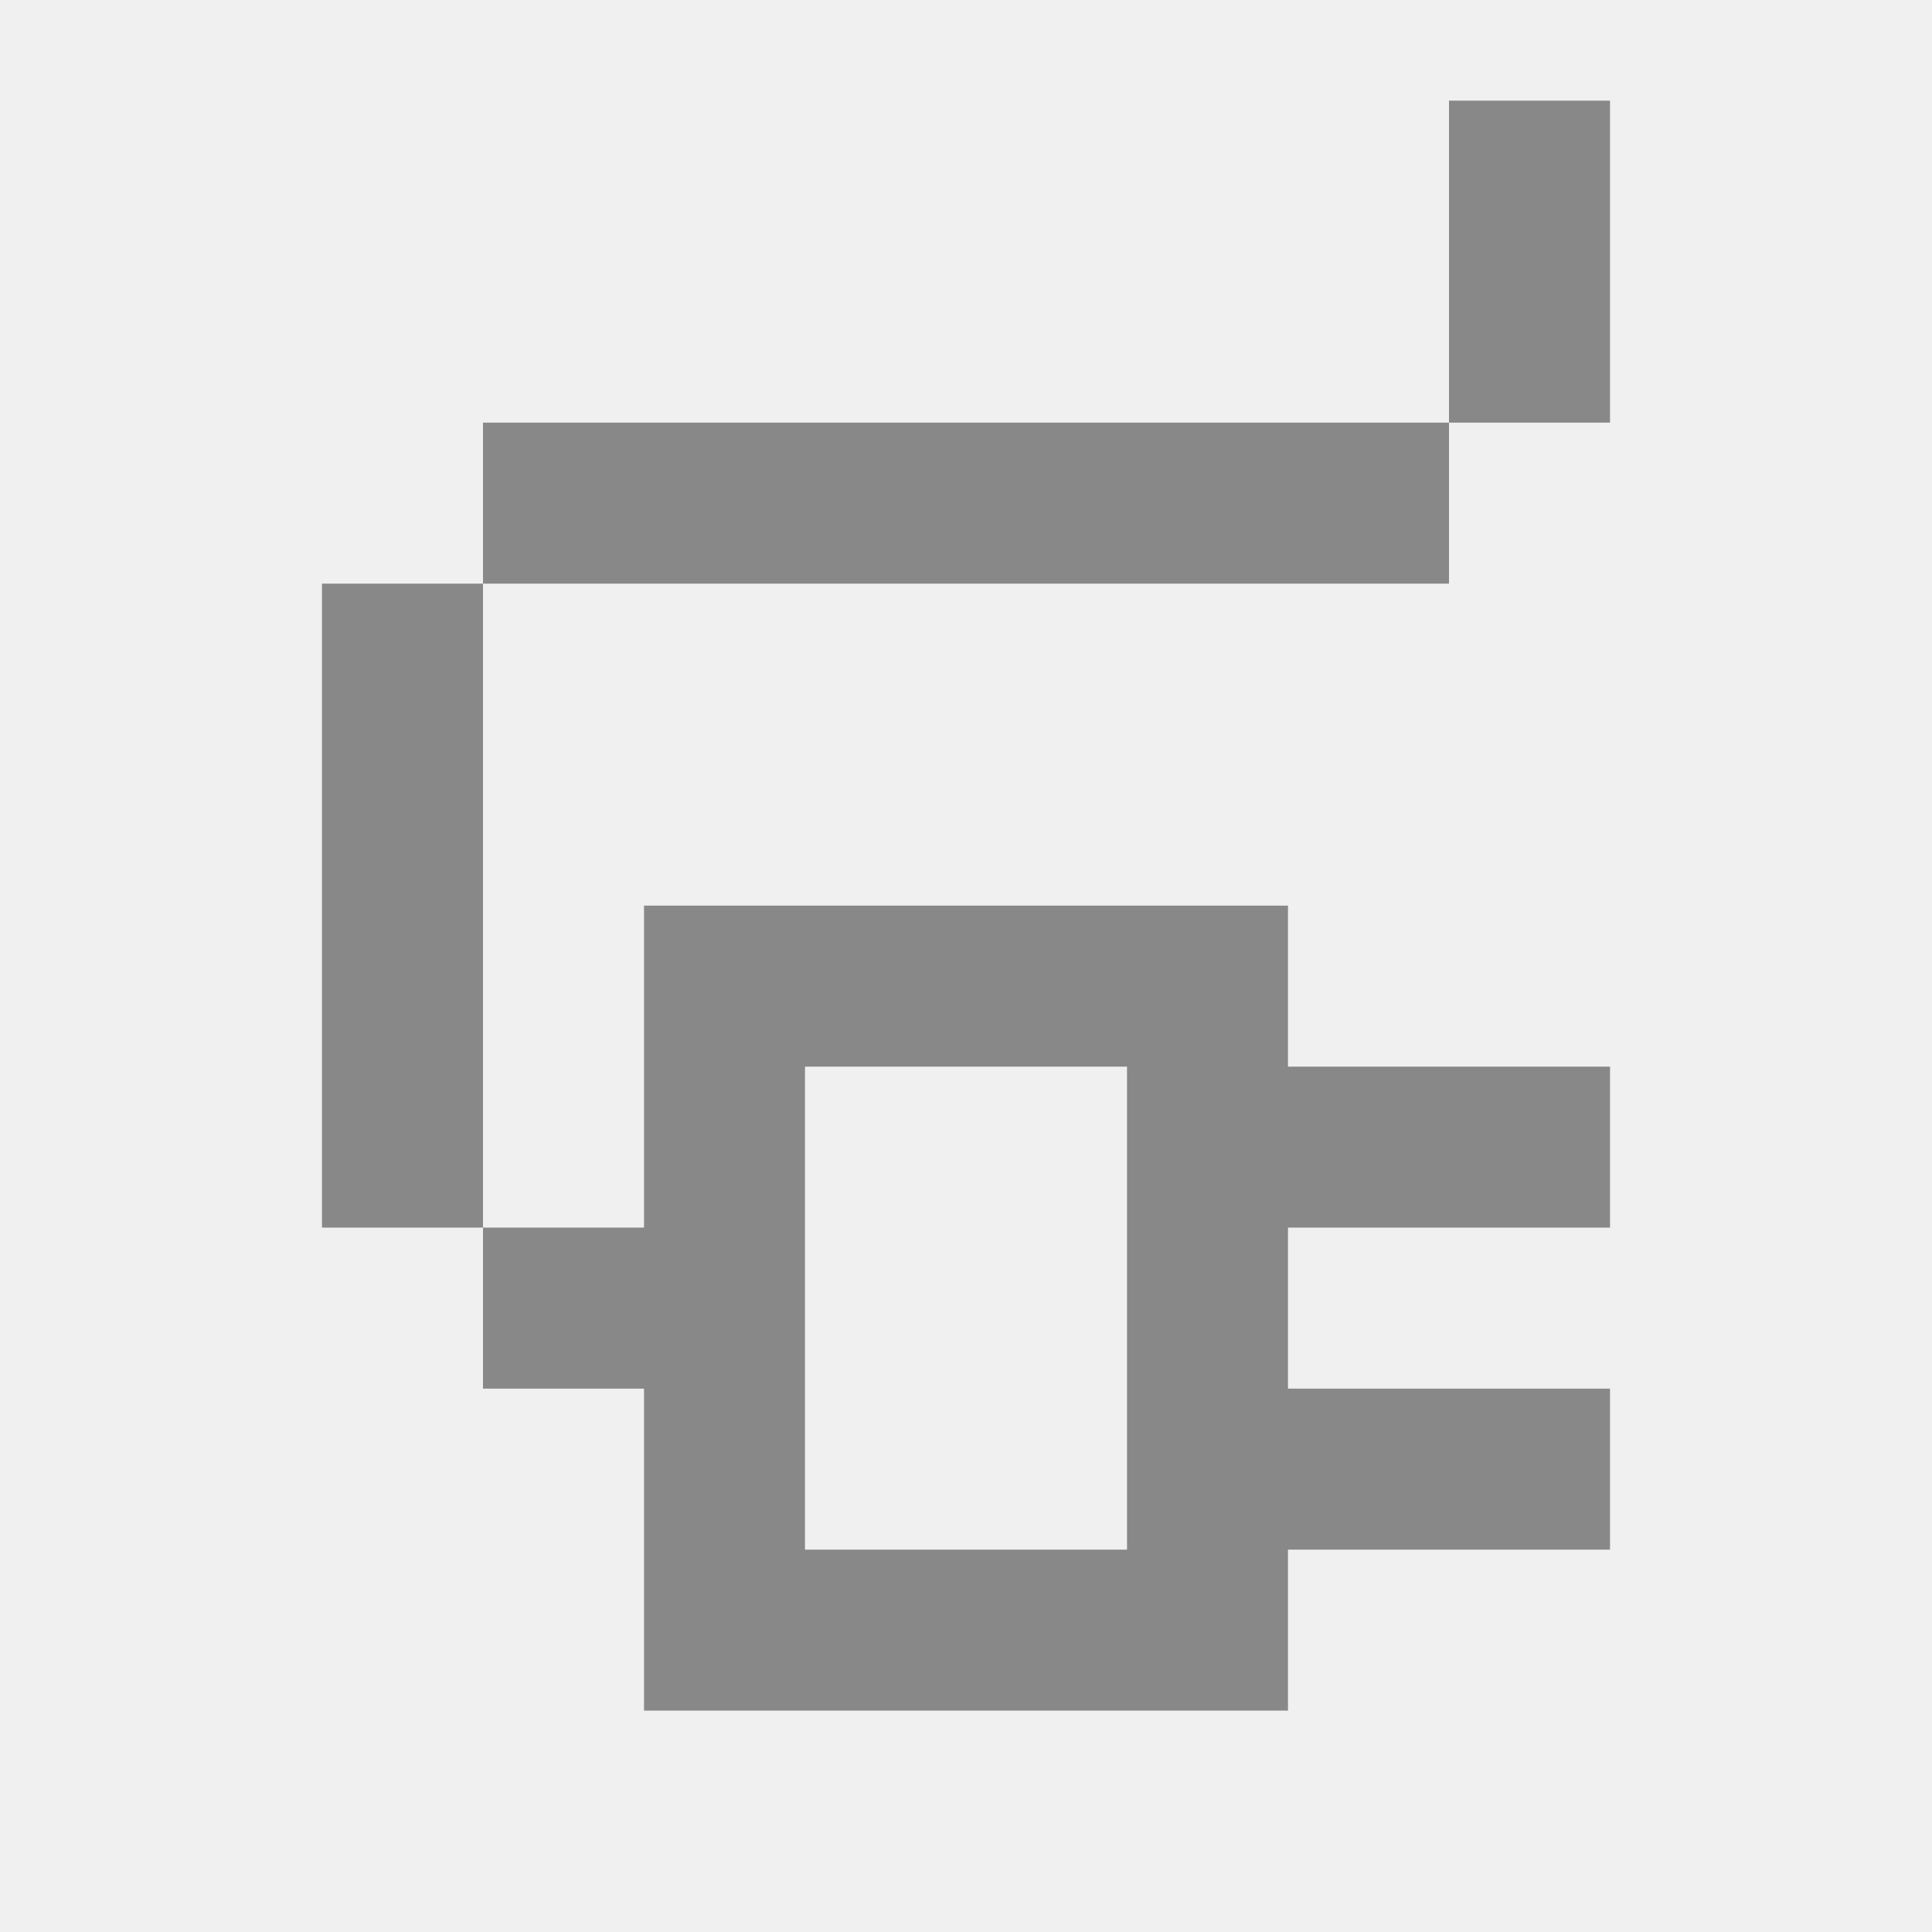
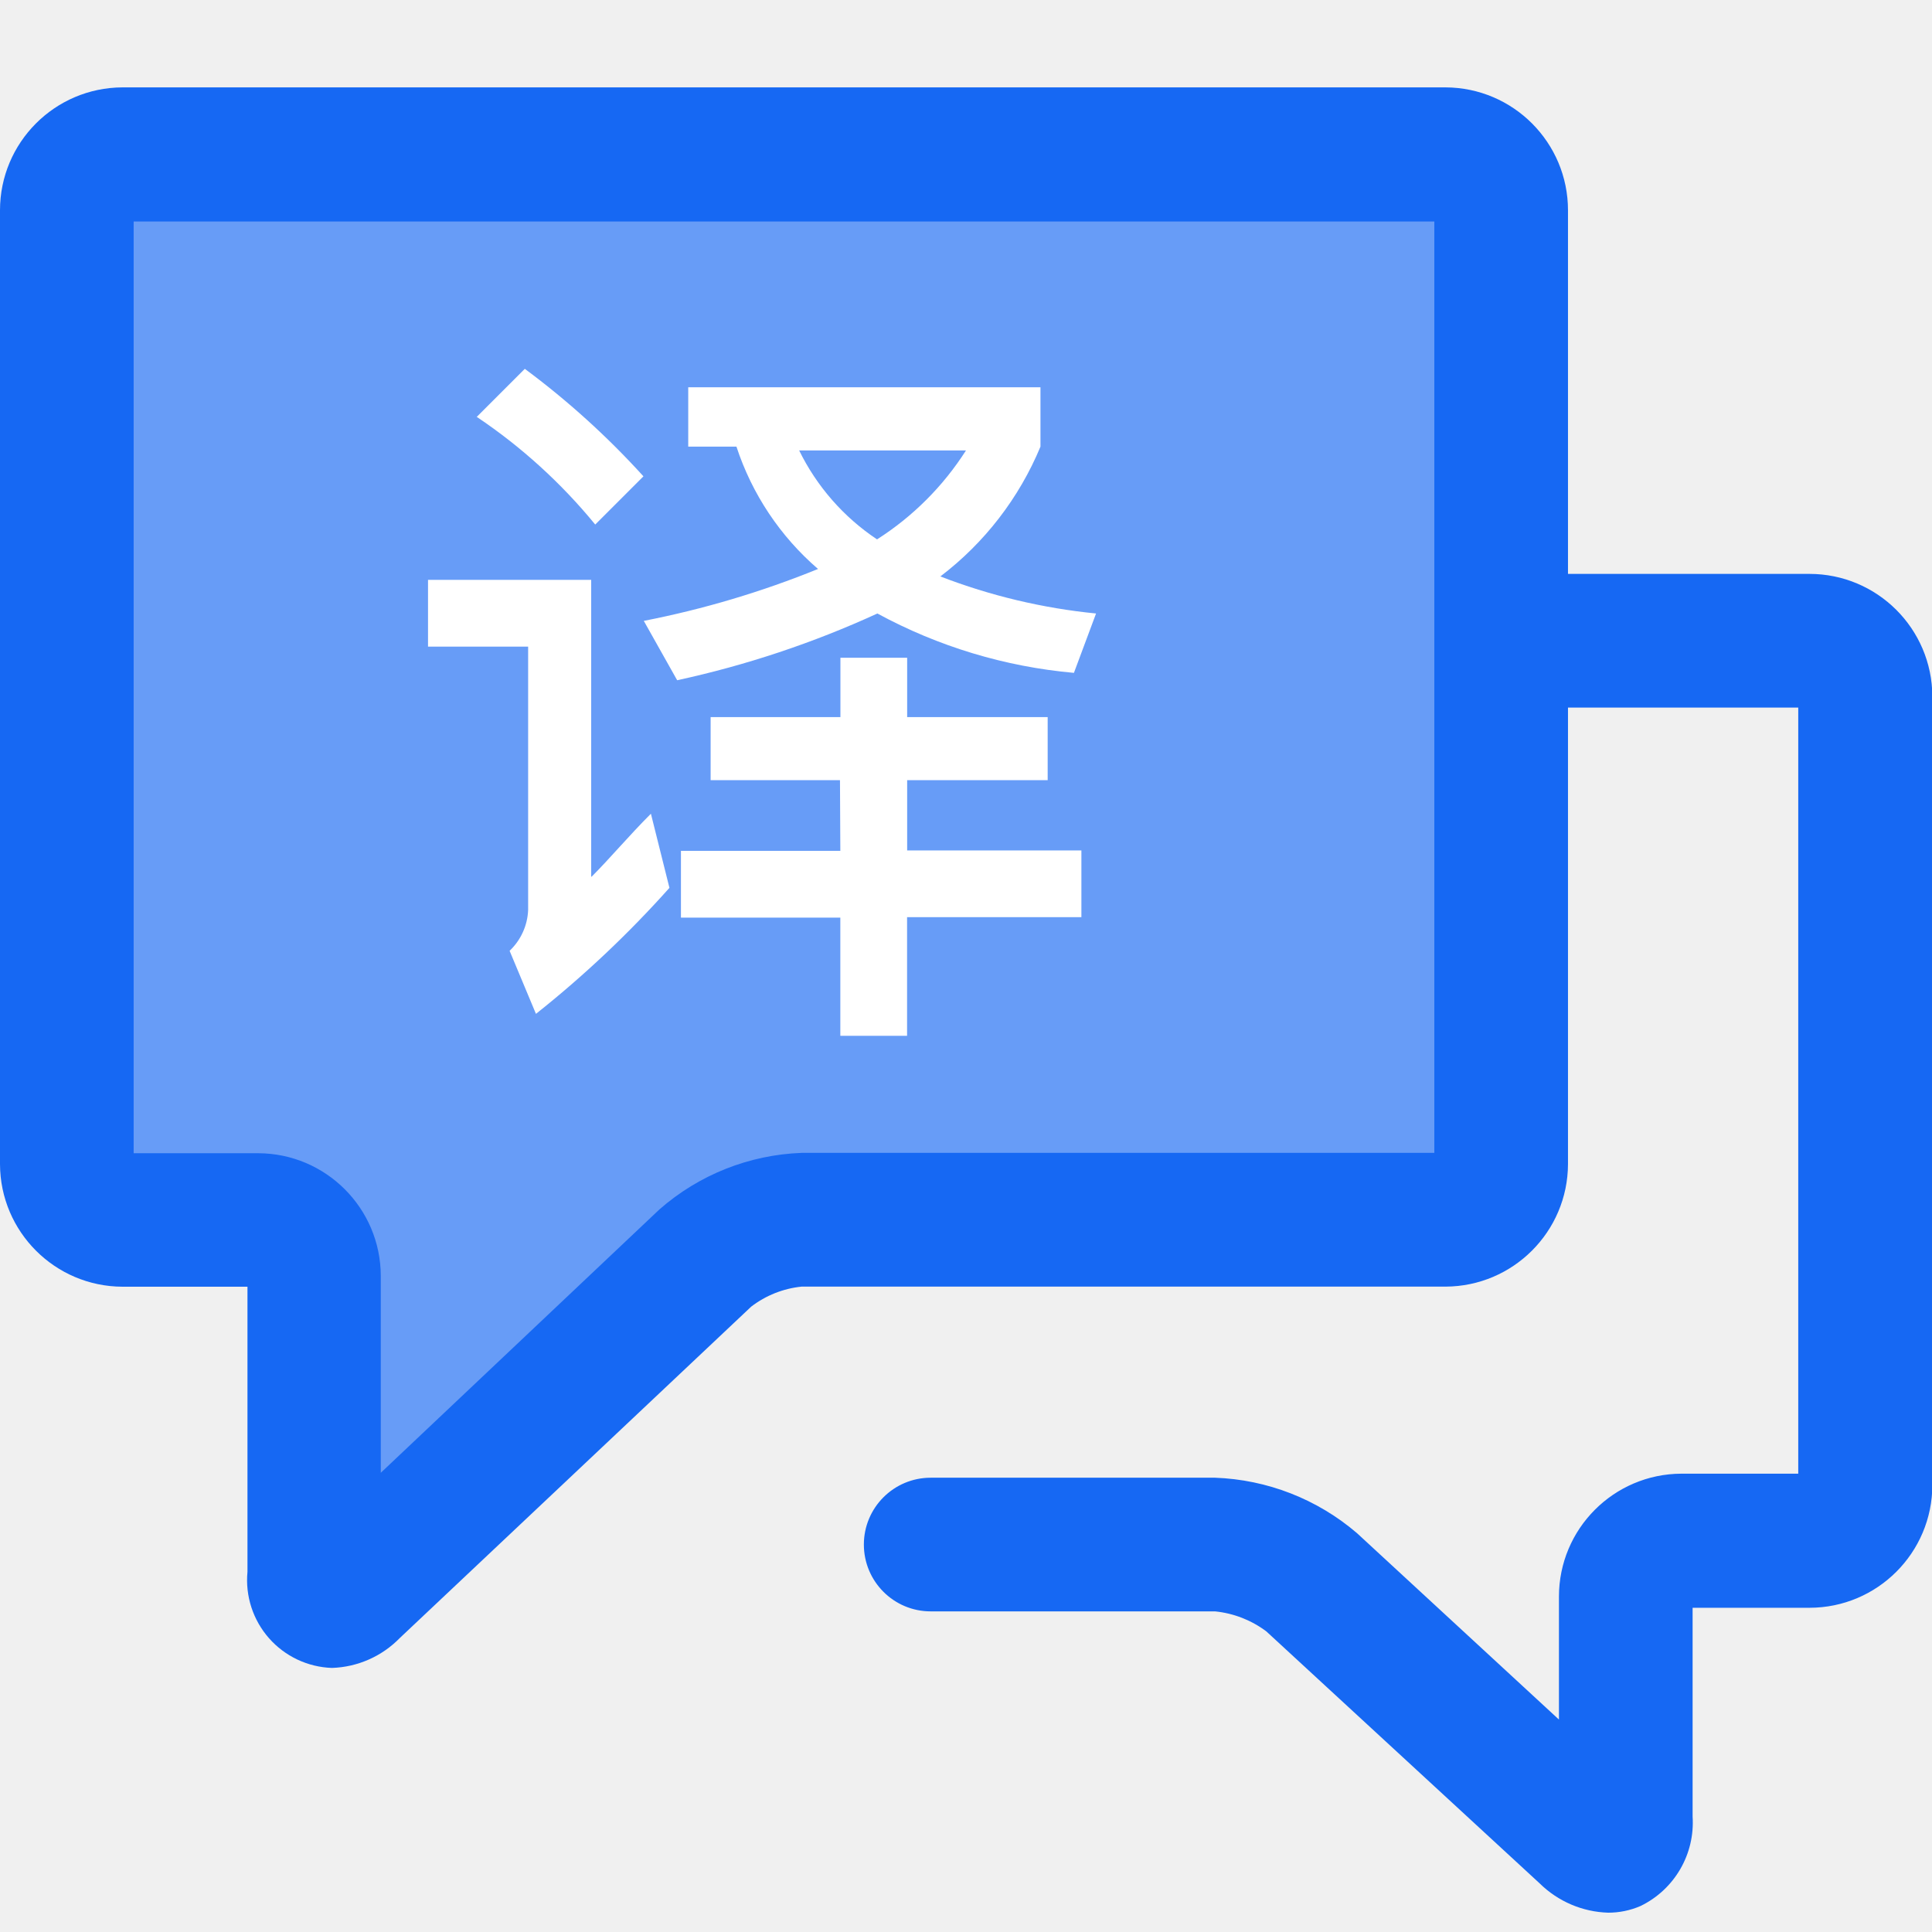
- <svg xmlns="http://www.w3.org/2000/svg" width="32" height="32" viewBox="0 0 32 32" fill="none">
-   <path d="M26.667 1.667H24V7H8V9.667H5.333V20.333H8V23H10.667V28.333H21.333V25.667H26.667V23H21.333V20.333H26.667V17.667H21.333V15H10.667V20.333H8V9.667H24V7H26.667V1.667ZM18.667 25.667H13.333V17.667H18.667V25.667Z" fill="#888888" />
+ <svg xmlns="http://www.w3.org/2000/svg" t="1734341652445" class="icon" viewBox="0 0 1024 1024" version="1.1" p-id="4262" width="200" height="200">
+   <path d="M175.942 884.038a46.545 46.545 0 0 1-44.777-50.921v-151.133H64.931A65.164 65.164 0 0 1 0 617.053V111.476a65.164 65.164 0 0 1 64.931-65.164H766.138a65.164 65.164 0 0 1 64.931 65.164v505.53a65.164 65.164 0 0 1-64.931 64.931H424.82a52.643 52.643 0 0 0-26.671 10.612l-186.182 175.569a52.596 52.596 0 0 1-36.026 15.919z" fill="#1668F3" p-id="4263" />
+   <path d="M70.842 611.235h66.048a65.164 65.164 0 0 1 64.931 64.931v104.448l147.735-139.636a121.018 121.018 0 0 1 75.311-29.929h335.36V117.388H70.842z" fill="#679CF7" p-id="4264" />
+   <path d="M852.34 1013.76a54.039 54.039 0 0 1-36.259-15.5l-144.896-133.585a54.319 54.319 0 0 0-27.183-10.612h-150.714a35.421 35.421 0 0 1 0-70.842h150.714a122.321 122.321 0 0 1 75.217 29.37l107.055 98.816v-65.164a65.164 65.164 0 0 1 64.931-65.164h61.905V375.017h-149.69a35.421 35.421 0 1 1 0-70.842h155.601a65.164 65.164 0 0 1 65.164 64.931v417.885a65.164 65.164 0 0 1-65.164 65.164h-61.905v110.639a49.152 49.152 0 0 1-27.601 47.43 42.822 42.822 0 0 1-17.175 3.537z m0 0" fill="#1668F3" p-id="4265" />
+   <path d="M569.204 356.631a268.009 268.009 0 0 1-104.169-31.465 517.772 517.772 0 0 1-106.124 35.375l-17.687-31.465a499.619 499.619 0 0 0 92.346-27.508 145.548 145.548 0 0 1-43.241-64.838h-25.553V205.265h186.694v31.465a166.865 166.865 0 0 1-53.062 68.794 315.159 315.159 0 0 0 82.525 19.642zM512 238.732H423.564a120.087 120.087 0 0 0 41.286 47.151A154.252 154.252 0 0 0 512 238.732z m-259.398-17.687l25.553-25.553a433.478 433.478 0 0 1 62.883 56.972l-25.553 25.553a289.839 289.839 0 0 0-62.65-56.972z m60.928 243.665c9.821-9.821 19.642-21.597 31.465-33.42l9.821 39.284a569.111 569.111 0 0 1-70.749 66.793l-13.964-33.42a31.558 31.558 0 0 0 9.821-21.597v-139.636h-53.062v-35.375h86.481v157.231z m131.677-51.2H376.646v-33.42H445.44V348.625h35.375v31.465h74.473v33.42h-74.473v37.236h92.346v35.375h-92.393v62.883h-35.375v-62.65H360.913v-35.375h84.48z" fill="#FFFFFF" p-id="4266" />
</svg>
